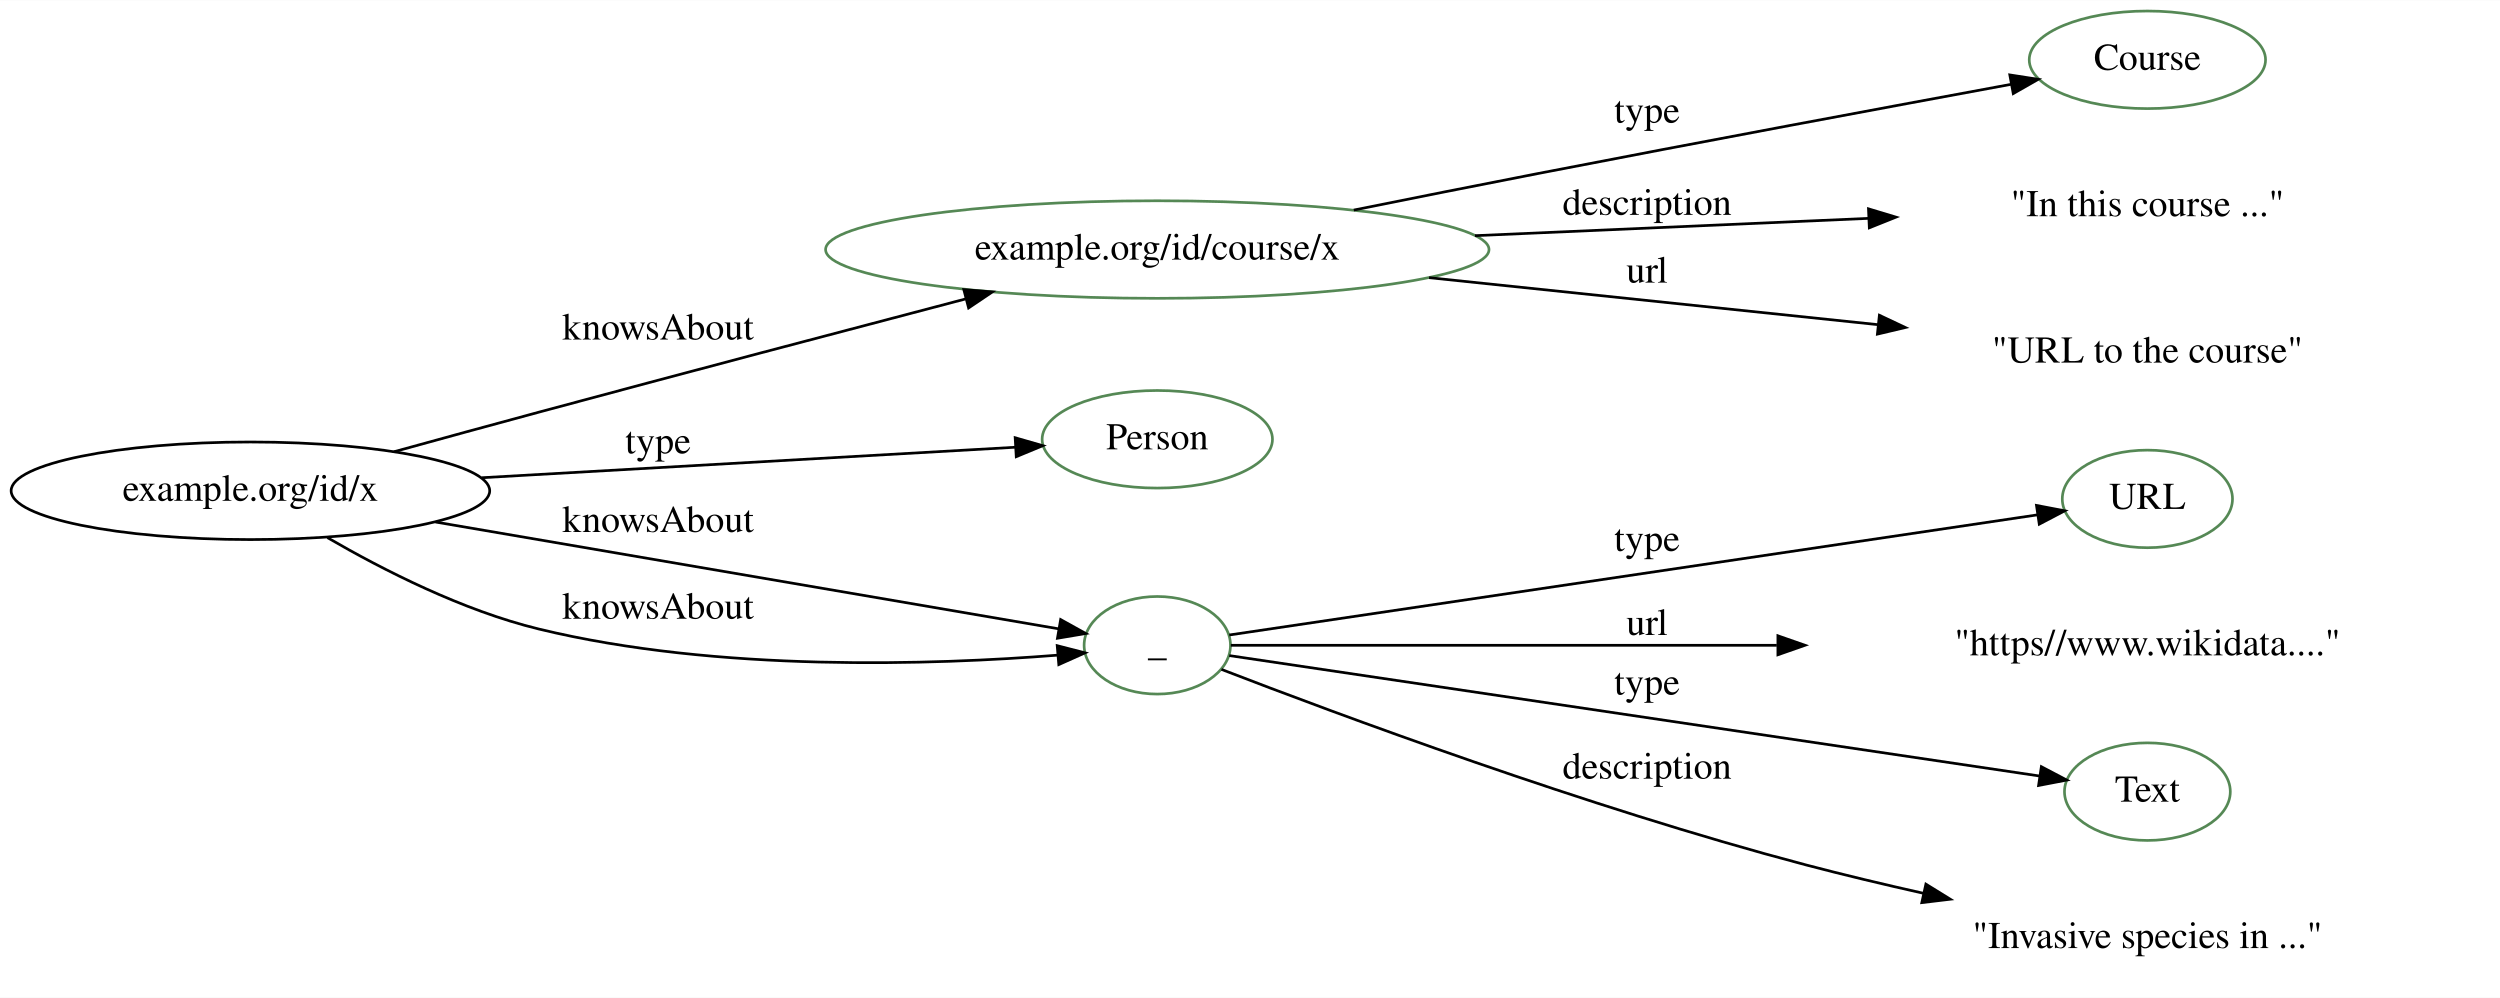
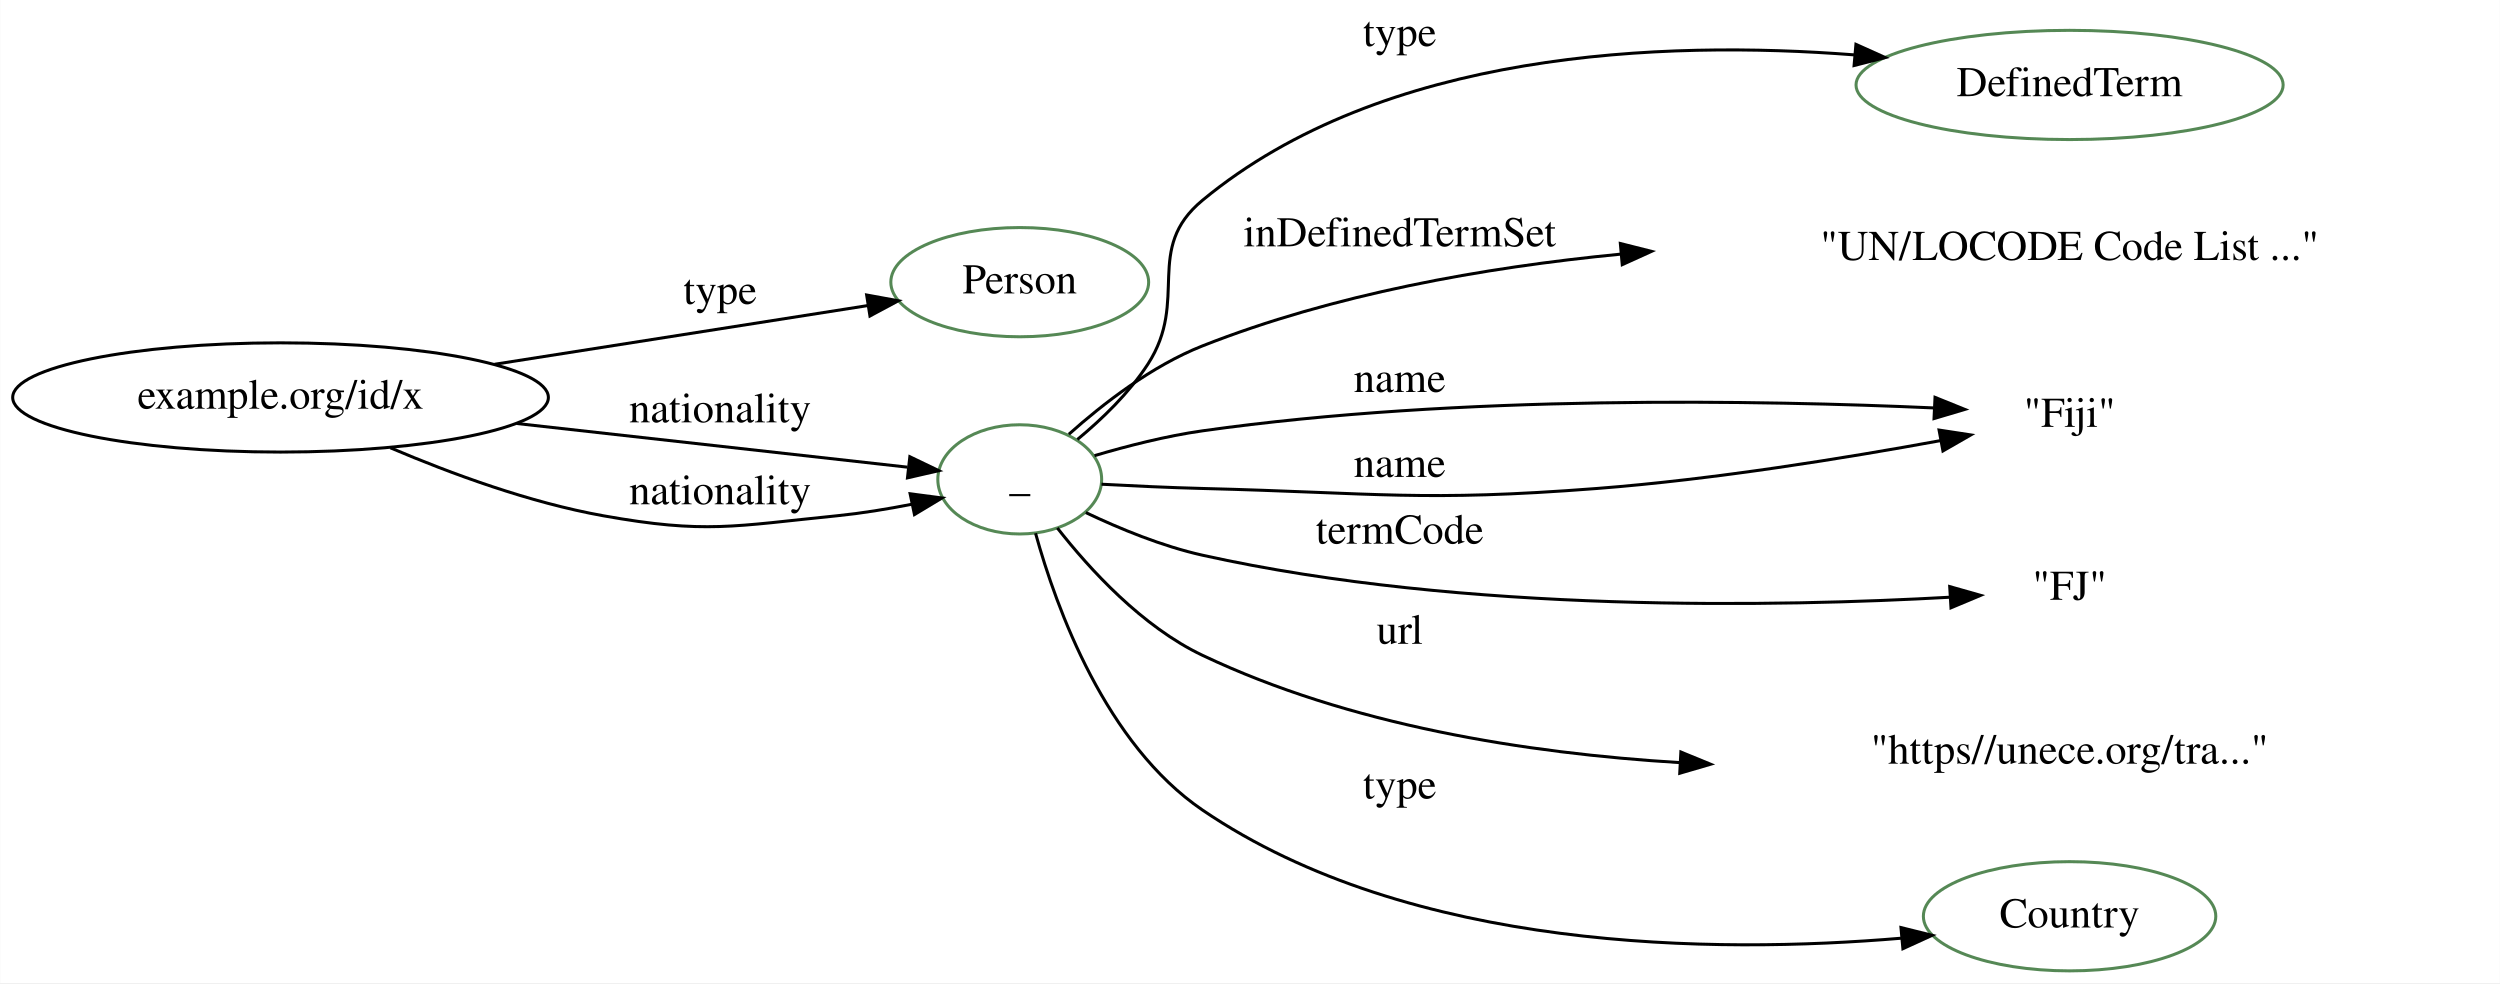
- <svg xmlns="http://www.w3.org/2000/svg" width="922pt" height="368pt" viewBox="0.00 0.00 922.34 368.00">
-   <g id="graph0" class="graph" transform="scale(1 1) rotate(0) translate(4 364)">
-     <polygon fill="white" stroke="transparent" points="-4,4 -4,-364 918.34,-364 918.34,4 -4,4" />
+ <svg xmlns="http://www.w3.org/2000/svg" width="824pt" height="324pt" viewBox="0.00 0.00 823.85 324.00">
+   <g id="graph0" class="graph" transform="scale(1 1) rotate(0) translate(4 320)">
+     <polygon fill="white" stroke="transparent" points="-4,4 -4,-320 819.85,-320 819.85,4 -4,4" />
    <g id="node1" class="node">
-       <ellipse fill="none" stroke="#558855" cx="788.25" cy="-342" rx="43.59" ry="18" />
-       <text text-anchor="middle" x="788.25" y="-338.3" font-family="Times,serif" font-size="14.00">Course</text>
+       <ellipse fill="none" stroke="#558855" cx="332.03" cy="-227" rx="42.49" ry="18" />
+       <text text-anchor="middle" x="332.03" y="-223.3" font-family="Times,serif" font-size="14.00">Person</text>
    </g>
    <g id="node2" class="node">
-       <ellipse fill="none" stroke="#558855" cx="422.97" cy="-272" rx="122.38" ry="18" />
-       <text text-anchor="middle" x="422.97" y="-268.3" font-family="Times,serif" font-size="14.00">example.org/id/course/x</text>
+       <ellipse fill="none" stroke="black" cx="88.39" cy="-189" rx="88.28" ry="18" />
+       <text text-anchor="middle" x="88.39" y="-185.3" font-family="Times,serif" font-size="14.00">example.org/id/x</text>
    </g>
    <g id="edge1" class="edge">
-       <path fill="none" stroke="black" d="M495.46,-286.57C517.19,-290.95 541.14,-295.72 563.16,-300 623.31,-311.69 692.65,-324.6 738.07,-332.98" />
-       <polygon fill="black" stroke="black" points="737.49,-336.43 747.96,-334.8 738.76,-329.54 737.49,-336.43" />
-       <text text-anchor="middle" x="603.66" y="-318.8" font-family="Times,serif" font-size="14.00">type</text>
+       <path fill="none" stroke="black" d="M158.96,-199.94C198.3,-206.13 246.53,-213.71 281.92,-219.28" />
+       <polygon fill="black" stroke="black" points="281.57,-222.77 292,-220.86 282.66,-215.85 281.57,-222.77" />
+       <text text-anchor="middle" x="233.28" y="-219.8" font-family="Times,serif" font-size="14.00">type</text>
    </g>
    <g id="node3" class="node">
-       <ellipse fill="none" stroke="black" stroke-width="0" cx="788.25" cy="-288" rx="94.78" ry="18" />
-       <text text-anchor="middle" x="788.25" y="-284.3" font-family="Times,serif" font-size="14.00">"In this course ..."</text>
+       <ellipse fill="none" stroke="#558855" cx="332.03" cy="-162" rx="27" ry="18" />
+       <text text-anchor="middle" x="332.03" y="-158.3" font-family="Times,serif" font-size="14.00">_</text>
    </g>
    <g id="edge2" class="edge">
-       <path fill="none" stroke="black" d="M540.17,-277.12C586.87,-279.17 640.24,-281.53 685.4,-283.51" />
-       <polygon fill="black" stroke="black" points="685.35,-287.02 695.5,-283.96 685.66,-280.02 685.35,-287.02" />
-       <text text-anchor="middle" x="603.66" y="-284.8" font-family="Times,serif" font-size="14.00">description</text>
+       <path fill="none" stroke="black" d="M166.18,-180.42C209.33,-175.6 261.15,-169.81 295.03,-166.02" />
+       <polygon fill="black" stroke="black" points="295.81,-169.46 305.36,-164.87 295.03,-162.5 295.81,-169.46" />
+       <text text-anchor="middle" x="233.28" y="-180.8" font-family="Times,serif" font-size="14.00">nationality</text>
+     </g>
+     <g id="edge3" class="edge">
+       <path fill="none" stroke="black" d="M124.6,-172.4C144.68,-163.85 170.59,-154.33 194.78,-150 228.47,-143.97 237.73,-146.59 271.78,-150 279.86,-150.81 288.47,-152.23 296.54,-153.81" />
+       <polygon fill="black" stroke="black" points="295.9,-157.25 306.41,-155.87 297.33,-150.4 295.9,-157.25" />
+       <text text-anchor="middle" x="233.28" y="-153.8" font-family="Times,serif" font-size="14.00">nationality</text>
    </g>
    <g id="node4" class="node">
-       <ellipse fill="none" stroke="black" stroke-width="0" cx="788.25" cy="-234" rx="103.98" ry="18" />
-       <text text-anchor="middle" x="788.25" y="-230.3" font-family="Times,serif" font-size="14.00">"URL to the course"</text>
+       <ellipse fill="none" stroke="#558855" cx="678.06" cy="-292" rx="70.39" ry="18" />
+       <text text-anchor="middle" x="678.06" y="-288.3" font-family="Times,serif" font-size="14.00">DefinedTerm</text>
    </g>
-     <g id="edge3" class="edge">
-       <path fill="none" stroke="black" d="M523.24,-261.62C574.74,-256.23 637.45,-249.67 688.83,-244.29" />
-       <polygon fill="black" stroke="black" points="689.37,-247.76 698.95,-243.24 688.64,-240.8 689.37,-247.76" />
-       <text text-anchor="middle" x="603.66" y="-259.8" font-family="Times,serif" font-size="14.00">url</text>
+     <g id="edge4" class="edge">
+       <path fill="none" stroke="black" d="M351.04,-175.15C359.1,-181.82 368.14,-190.52 374.28,-200 388.01,-221.24 372.78,-237.88 392.28,-254 451.91,-303.3 543.83,-306.81 607.02,-301.92" />
+       <polygon fill="black" stroke="black" points="607.64,-305.38 617.3,-301.03 607.03,-298.4 607.64,-305.38" />
+       <text text-anchor="middle" x="457.28" y="-304.8" font-family="Times,serif" font-size="14.00">type</text>
    </g>
    <g id="node5" class="node">
-       <ellipse fill="none" stroke="#558855" cx="422.97" cy="-202" rx="42.49" ry="18" />
-       <text text-anchor="middle" x="422.97" y="-198.3" font-family="Times,serif" font-size="14.00">Person</text>
+       <ellipse fill="none" stroke="black" stroke-width="0" cx="678.06" cy="-238" rx="137.58" ry="18" />
+       <text text-anchor="middle" x="678.06" y="-234.3" font-family="Times,serif" font-size="14.00">"UN/LOCODE Code List ..."</text>
+     </g>
+     <g id="edge5" class="edge">
+       <path fill="none" stroke="black" d="M348.22,-176.87C359.43,-186.88 375.59,-199.42 392.28,-206 435.31,-222.96 484.65,-231.82 530.03,-236.23" />
+       <polygon fill="black" stroke="black" points="529.99,-239.74 540.26,-237.15 530.62,-232.77 529.99,-239.74" />
+       <text text-anchor="middle" x="457.28" y="-238.8" font-family="Times,serif" font-size="14.00">inDefinedTermSet</text>
    </g>
    <g id="node6" class="node">
-       <ellipse fill="none" stroke="black" cx="88.39" cy="-183" rx="88.28" ry="18" />
-       <text text-anchor="middle" x="88.39" y="-179.3" font-family="Times,serif" font-size="14.00">example.org/id/x</text>
+       <ellipse fill="none" stroke="black" stroke-width="0" cx="678.06" cy="-183" rx="34.39" ry="18" />
+       <text text-anchor="middle" x="678.06" y="-179.3" font-family="Times,serif" font-size="14.00">"Fiji"</text>
    </g>
-     <g id="edge5" class="edge">
-       <path fill="none" stroke="black" d="M141.36,-197.41C158.38,-202.1 177.38,-207.31 194.78,-212 247.52,-226.22 307.23,-241.97 352.2,-253.77" />
-       <polygon fill="black" stroke="black" points="351.58,-257.23 362.14,-256.38 353.35,-250.46 351.58,-257.23" />
-       <text text-anchor="middle" x="238.78" y="-238.8" font-family="Times,serif" font-size="14.00">knowsAbout</text>
+     <g id="edge6" class="edge">
+       <path fill="none" stroke="black" d="M356.68,-169.82C367.42,-173 380.36,-176.31 392.28,-178 476.91,-189.98 577.1,-188.06 633.24,-185.55" />
+       <polygon fill="black" stroke="black" points="633.71,-189.03 643.53,-185.06 633.38,-182.04 633.71,-189.03" />
+       <text text-anchor="middle" x="457.28" y="-190.8" font-family="Times,serif" font-size="14.00">name</text>
    </g>
-     <g id="edge4" class="edge">
-       <path fill="none" stroke="black" d="M173.75,-187.82C235.81,-191.36 318.17,-196.07 370.64,-199.07" />
-       <polygon fill="black" stroke="black" points="370.53,-202.57 380.72,-199.64 370.93,-195.58 370.53,-202.57" />
-       <text text-anchor="middle" x="238.78" y="-196.8" font-family="Times,serif" font-size="14.00">type</text>
+     <g id="edge10" class="edge">
+       <path fill="none" stroke="black" d="M358.98,-160.4C369.33,-159.84 381.36,-159.28 392.28,-159 450.04,-157.54 464.67,-154.56 522.28,-159 560.89,-161.98 604.44,-169.07 635.49,-174.77" />
+       <polygon fill="black" stroke="black" points="635.04,-178.25 645.51,-176.65 636.32,-171.37 635.04,-178.25" />
+       <text text-anchor="middle" x="457.28" y="-162.8" font-family="Times,serif" font-size="14.00">name</text>
    </g>
    <g id="node7" class="node">
-       <ellipse fill="none" stroke="#558855" cx="422.97" cy="-126" rx="27" ry="18" />
-       <text text-anchor="middle" x="422.97" y="-122.3" font-family="Times,serif" font-size="14.00">_</text>
-     </g>
-     <g id="edge6" class="edge">
-       <path fill="none" stroke="black" d="M156.69,-171.47C226.24,-159.55 332.1,-141.4 386.68,-132.05" />
-       <polygon fill="black" stroke="black" points="387.31,-135.49 396.57,-130.35 386.13,-128.59 387.31,-135.49" />
-       <text text-anchor="middle" x="238.78" y="-167.8" font-family="Times,serif" font-size="14.00">knowsAbout</text>
+       <ellipse fill="none" stroke="black" stroke-width="0" cx="678.06" cy="-126" rx="29.5" ry="18" />
+       <text text-anchor="middle" x="678.06" y="-122.3" font-family="Times,serif" font-size="14.00">"FJ"</text>
    </g>
    <g id="edge7" class="edge">
-       <path fill="none" stroke="black" d="M116.79,-165.72C137.38,-153.77 166.74,-138.82 194.78,-132 260.8,-115.95 340.8,-118.77 386.1,-122.35" />
-       <polygon fill="black" stroke="black" points="386.04,-125.85 396.3,-123.21 386.63,-118.88 386.04,-125.85" />
-       <text text-anchor="middle" x="238.78" y="-135.8" font-family="Times,serif" font-size="14.00">knowsAbout</text>
+       <path fill="none" stroke="black" d="M353.81,-151.05C364.9,-145.77 378.98,-139.96 392.28,-137 478.71,-117.77 583.48,-120.05 638.7,-123.16" />
+       <polygon fill="black" stroke="black" points="638.55,-126.66 648.74,-123.77 638.97,-119.67 638.55,-126.66" />
+       <text text-anchor="middle" x="457.28" y="-140.8" font-family="Times,serif" font-size="14.00">termCode</text>
    </g>
    <g id="node8" class="node">
-       <ellipse fill="none" stroke="#558855" cx="788.25" cy="-180" rx="31.4" ry="18" />
-       <text text-anchor="middle" x="788.25" y="-176.3" font-family="Times,serif" font-size="14.00">URL</text>
+       <ellipse fill="none" stroke="black" stroke-width="0" cx="678.06" cy="-72" rx="120.78" ry="18" />
+       <text text-anchor="middle" x="678.06" y="-68.3" font-family="Times,serif" font-size="14.00">"https//unece.org/tra..."</text>
    </g>
    <g id="edge8" class="edge">
-       <path fill="none" stroke="black" d="M449.52,-129.8C511.99,-139.08 672.83,-162.99 747.75,-174.13" />
-       <polygon fill="black" stroke="black" points="747.33,-177.6 757.74,-175.61 748.36,-170.68 747.33,-177.6" />
-       <text text-anchor="middle" x="603.66" y="-160.8" font-family="Times,serif" font-size="14.00">type</text>
+       <path fill="none" stroke="black" d="M344.42,-145.98C355.11,-132.32 372.38,-113.45 392.28,-104 440.63,-81.04 498.63,-71.73 549.64,-68.64" />
+       <polygon fill="black" stroke="black" points="549.94,-72.13 559.74,-68.11 549.57,-65.14 549.94,-72.13" />
+       <text text-anchor="middle" x="457.28" y="-107.8" font-family="Times,serif" font-size="14.00">url</text>
    </g>
    <g id="node9" class="node">
-       <ellipse fill="none" stroke="black" stroke-width="0" cx="788.25" cy="-126" rx="126.18" ry="18" />
-       <text text-anchor="middle" x="788.25" y="-122.3" font-family="Times,serif" font-size="14.00">"https//www.wikidata...."</text>
+       <ellipse fill="none" stroke="#558855" cx="678.06" cy="-18" rx="48.19" ry="18" />
+       <text text-anchor="middle" x="678.06" y="-14.3" font-family="Times,serif" font-size="14.00">Country</text>
    </g>
    <g id="edge9" class="edge">
-       <path fill="none" stroke="black" d="M450.1,-126C492.05,-126 577.27,-126 651.53,-126" />
-       <polygon fill="black" stroke="black" points="651.93,-129.5 661.93,-126 651.93,-122.5 651.93,-129.5" />
-       <text text-anchor="middle" x="603.66" y="-129.8" font-family="Times,serif" font-size="14.00">url</text>
-     </g>
-     <g id="node10" class="node">
-       <ellipse fill="none" stroke="#558855" cx="788.25" cy="-72" rx="30.59" ry="18" />
-       <text text-anchor="middle" x="788.25" y="-68.3" font-family="Times,serif" font-size="14.00">Text</text>
-     </g>
-     <g id="edge10" class="edge">
-       <path fill="none" stroke="black" d="M449.52,-122.2C512.22,-112.88 674.02,-88.83 748.58,-77.75" />
-       <polygon fill="black" stroke="black" points="749.13,-81.21 758.5,-76.27 748.1,-74.28 749.13,-81.21" />
-       <text text-anchor="middle" x="603.66" y="-107.8" font-family="Times,serif" font-size="14.00">type</text>
-     </g>
-     <g id="node11" class="node">
-       <ellipse fill="none" stroke="black" stroke-width="0" cx="788.25" cy="-18" rx="118.08" ry="18" />
-       <text text-anchor="middle" x="788.25" y="-14.3" font-family="Times,serif" font-size="14.00">"Invasive species in ..."</text>
-     </g>
-     <g id="edge11" class="edge">
-       <path fill="none" stroke="black" d="M446.64,-117.1C488.61,-100.9 581.5,-66.29 662.16,-45 676.13,-41.32 691.06,-37.76 705.58,-34.51" />
-       <polygon fill="black" stroke="black" points="706.53,-37.88 715.54,-32.31 705.02,-31.05 706.53,-37.88" />
-       <text text-anchor="middle" x="603.66" y="-76.8" font-family="Times,serif" font-size="14.00">description</text>
+       <path fill="none" stroke="black" d="M337.24,-144.24C344.14,-119.34 360.41,-74.69 392.28,-53 460.99,-6.23 561.1,-5.56 622.5,-10.76" />
+       <polygon fill="black" stroke="black" points="622.48,-14.28 632.76,-11.72 623.12,-7.31 622.48,-14.28" />
+       <text text-anchor="middle" x="457.28" y="-56.8" font-family="Times,serif" font-size="14.00">type</text>
    </g>
  </g>
</svg>
